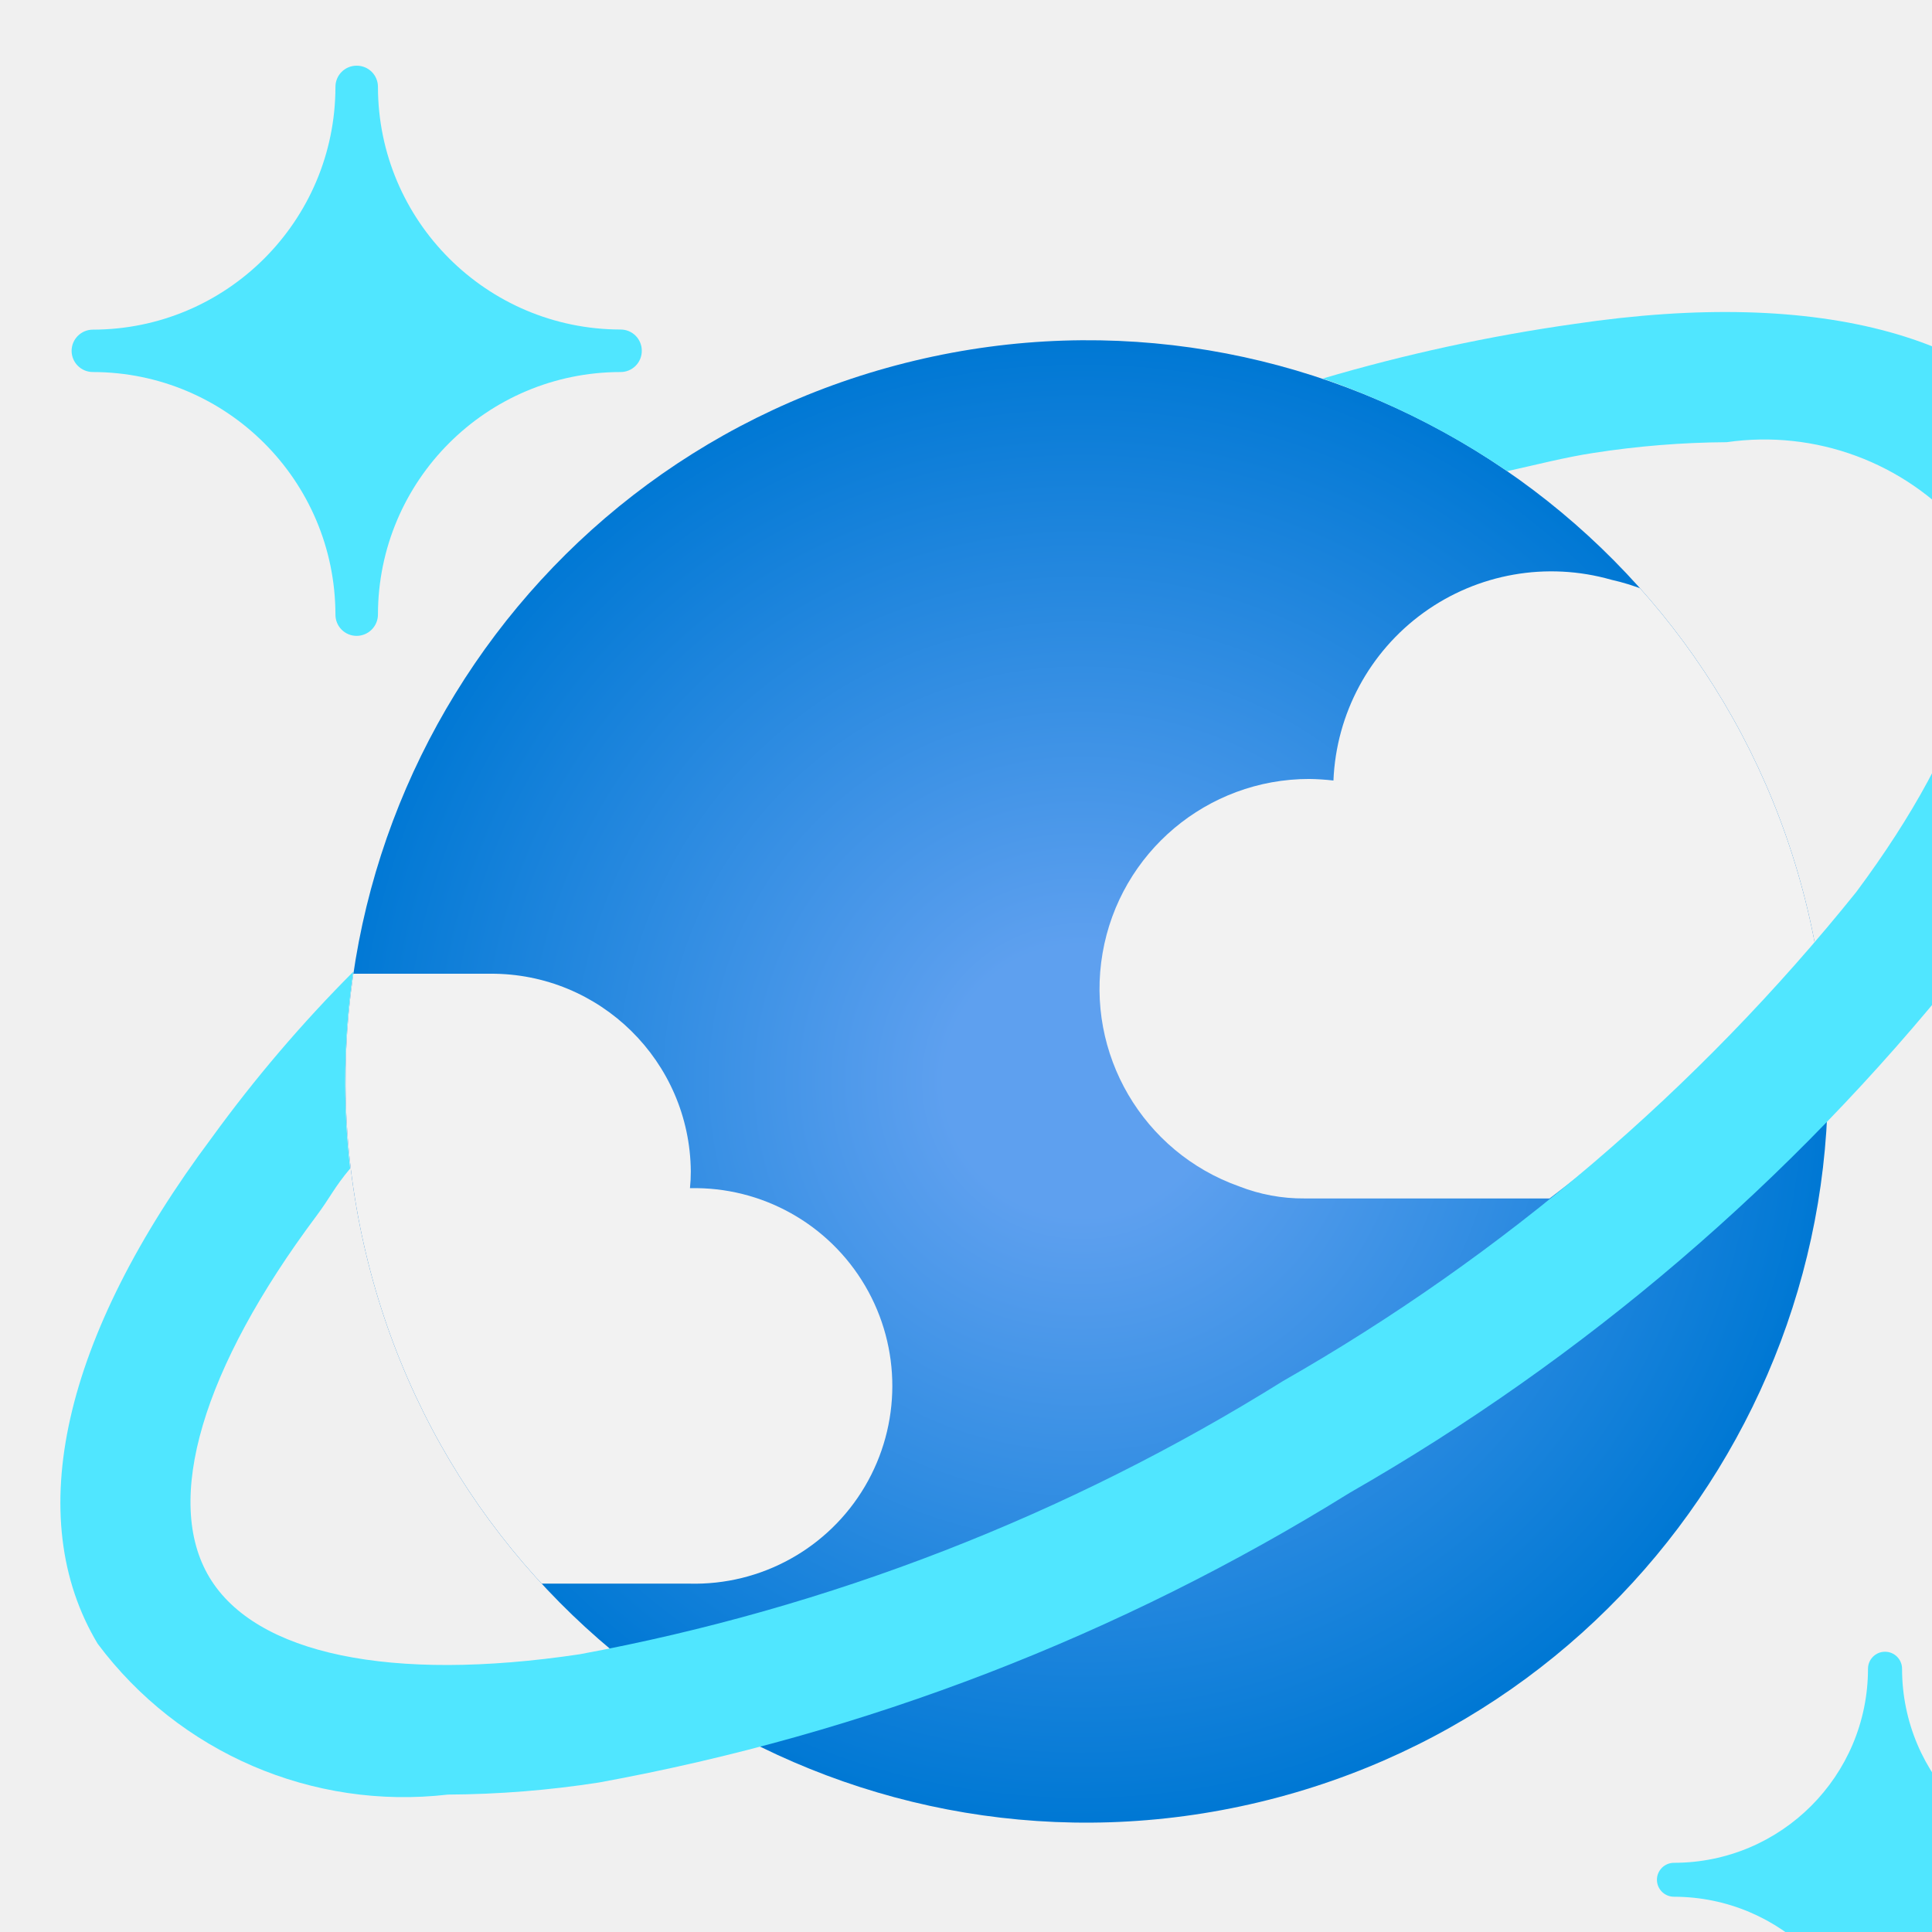
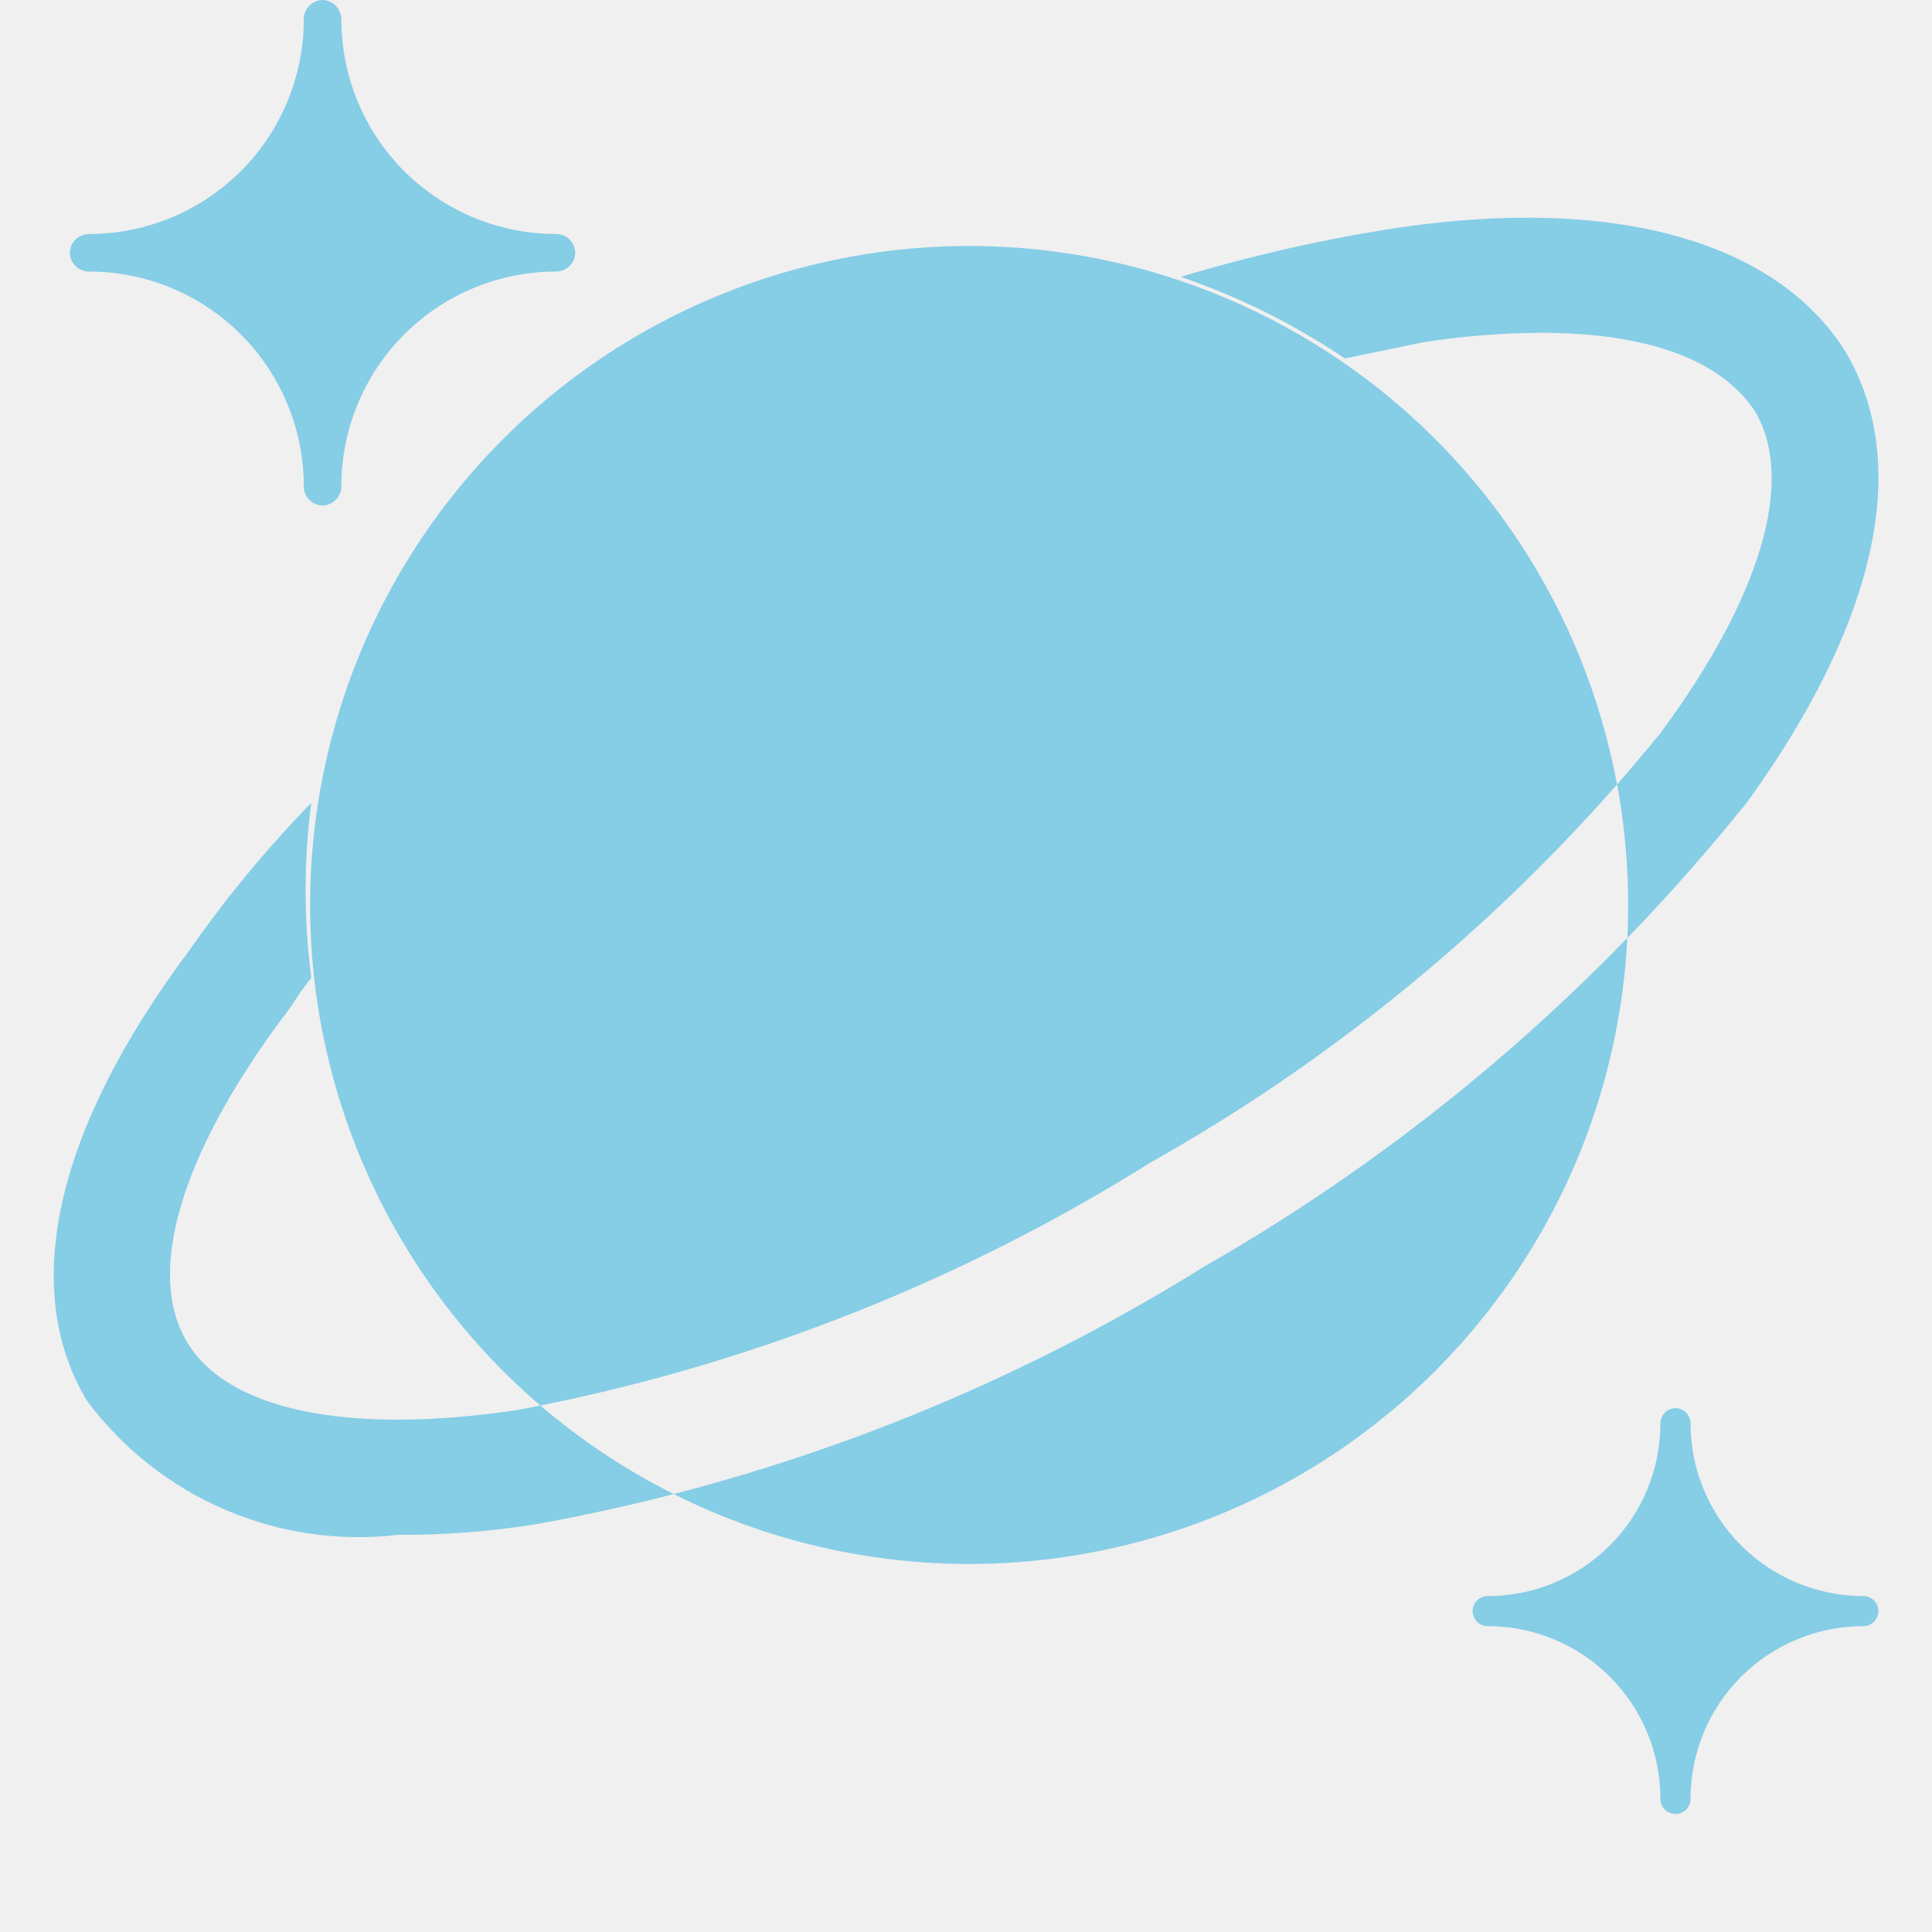
- <svg xmlns="http://www.w3.org/2000/svg" id="b089cfca-0de1-451c-a1ca-6680ea50cb4f" width="16" height="16" viewBox="0 0 16 16">
+ <svg xmlns="http://www.w3.org/2000/svg" width="16" height="16" viewBox="0 0 16 16" fill="none">
+   <g clip-path="url(#clip0_2174_72392)">
+     <path d="M2.667 4.187C2.626 4.184 2.587 4.167 2.559 4.137C2.531 4.107 2.515 4.068 2.516 4.027C2.516 3.555 2.328 3.103 1.995 2.77C1.661 2.436 1.209 2.249 0.738 2.249C0.697 2.249 0.657 2.233 0.628 2.205C0.598 2.177 0.58 2.139 0.578 2.098C0.578 2.077 0.582 2.056 0.59 2.037C0.598 2.017 0.61 2 0.625 1.985C0.639 1.97 0.657 1.958 0.677 1.95C0.696 1.942 0.717 1.938 0.738 1.938C1.209 1.938 1.661 1.75 1.995 1.417C2.328 1.084 2.516 0.631 2.516 0.16C2.515 0.119 2.531 0.08 2.559 0.05C2.587 0.02 2.626 0.002 2.667 0V0C2.688 0 2.708 0.004 2.728 0.012C2.747 0.02 2.765 0.032 2.78 0.047C2.795 0.062 2.806 0.079 2.814 0.099C2.823 0.118 2.827 0.139 2.827 0.16C2.827 0.631 3.014 1.084 3.347 1.417C3.681 1.75 4.133 1.938 4.604 1.938C4.625 1.938 4.646 1.942 4.666 1.95C4.685 1.958 4.703 1.97 4.718 1.985C4.732 2 4.744 2.017 4.752 2.037C4.76 2.056 4.764 2.077 4.764 2.098C4.762 2.139 4.744 2.177 4.715 2.205C4.685 2.233 4.645 2.249 4.604 2.249C4.133 2.249 3.681 2.436 3.347 2.77C3.014 3.103 2.827 3.555 2.827 4.027C2.827 4.069 2.81 4.11 2.78 4.14C2.75 4.17 2.709 4.187 2.667 4.187Z" fill="#40B6E0" fill-opacity="0.6" />
+     <path d="M13.876 15.022C13.843 15.022 13.811 15.009 13.788 14.986C13.764 14.962 13.751 14.931 13.751 14.898C13.751 14.518 13.601 14.154 13.332 13.886C13.064 13.617 12.7 13.467 12.32 13.467C12.287 13.467 12.255 13.454 12.232 13.43C12.209 13.407 12.196 13.375 12.196 13.342C12.196 13.309 12.209 13.278 12.232 13.254C12.255 13.231 12.287 13.218 12.32 13.218C12.7 13.218 13.064 13.067 13.332 12.799C13.601 12.53 13.751 12.166 13.751 11.787C13.751 11.754 13.764 11.722 13.788 11.699C13.811 11.675 13.843 11.662 13.876 11.662C13.909 11.662 13.94 11.675 13.964 11.699C13.987 11.722 14 11.754 14 11.787C14 12.166 14.151 12.53 14.419 12.799C14.688 13.067 15.052 13.218 15.431 13.218C15.464 13.218 15.496 13.231 15.519 13.254C15.543 13.278 15.556 13.309 15.556 13.342C15.556 13.375 15.543 13.407 15.519 13.43C15.496 13.454 15.464 13.467 15.431 13.467C15.243 13.467 15.057 13.504 14.884 13.576C14.71 13.648 14.552 13.753 14.419 13.886C14.286 14.019 14.181 14.177 14.109 14.35C14.037 14.524 14 14.71 14 14.898C14 14.931 13.987 14.962 13.964 14.986C13.94 15.009 13.909 15.022 13.876 15.022Z" fill="#40B6E0" fill-opacity="0.6" />
+     <path fill-rule="evenodd" clip-rule="evenodd" d="M11.591 1.884C13.413 1.618 14.72 2.018 15.28 2.907C15.84 3.84 15.538 5.164 14.471 6.64C14.157 7.032 13.825 7.409 13.477 7.768C13.498 7.344 13.47 6.917 13.392 6.496C13.514 6.357 13.634 6.215 13.751 6.071C14.587 4.942 14.871 3.973 14.533 3.404C14.249 2.978 13.644 2.756 12.755 2.756C12.428 2.758 12.101 2.785 11.778 2.836L11.138 2.969C10.716 2.684 10.259 2.457 9.778 2.293C10.372 2.114 10.978 1.977 11.591 1.884ZM4.475 11.64C3.88 11.13 3.399 10.495 3.068 9.777C2.617 8.796 2.466 7.704 2.636 6.638C2.805 5.571 3.287 4.58 4.021 3.787C4.754 2.995 5.706 2.438 6.756 2.187C8.163 1.85 9.646 2.086 10.88 2.843C12.114 3.599 12.996 4.815 13.333 6.222C13.355 6.313 13.374 6.405 13.392 6.496C12.291 7.749 10.985 8.808 9.529 9.627C7.979 10.598 6.267 11.28 4.475 11.64ZM4.475 11.64C4.693 11.826 4.926 11.996 5.172 12.147C5.305 12.228 5.441 12.304 5.579 12.373C5.205 12.47 4.826 12.553 4.444 12.622C4.065 12.683 3.682 12.713 3.298 12.711C2.808 12.768 2.312 12.696 1.86 12.501C1.408 12.306 1.014 11.995 0.72 11.6C0.16 10.667 0.462 9.351 1.564 7.876C1.868 7.44 2.207 7.03 2.578 6.649C2.515 7.13 2.515 7.617 2.578 8.098C2.518 8.172 2.482 8.226 2.446 8.28C2.413 8.331 2.38 8.38 2.329 8.444C1.493 9.573 1.209 10.542 1.547 11.111C1.884 11.68 2.88 11.884 4.267 11.68C4.336 11.667 4.406 11.654 4.475 11.64ZM5.579 12.373C7.129 11.973 8.611 11.338 9.973 10.489C11.265 9.75 12.444 8.833 13.477 7.768C13.449 8.318 13.338 8.864 13.146 9.386C12.772 10.398 12.106 11.277 11.232 11.912C10.358 12.546 9.316 12.906 8.238 12.948C7.315 12.984 6.401 12.785 5.579 12.373Z" fill="#40B6E0" fill-opacity="0.6" />
+   </g>
  <defs>
-     <radialGradient id="b25d0836-964a-4c84-8c20-855f66e8345e" cx="-105.006" cy="-10.409" r="5.954" gradientTransform="translate(117.739 19.644) scale(1.036 1.027)" gradientUnits="userSpaceOnUse">
-       <stop offset="0.183" stop-color="#5ea0ef" />
-       <stop offset="1" stop-color="#0078d4" />
-     </radialGradient>
-     <clipPath id="b36c7f5d-2ef1-4760-8a25-eeb9661f4e47">
-       <path d="M14.969,7.53A6.137,6.137,0,1,1,7.574,2.987,6.137,6.137,0,0,1,14.969,7.53Z" fill="none" />
+     <clipPath id="clip0_2174_72392">
+       <rect width="16" height="16" fill="white" />
    </clipPath>
  </defs>
-   <path d="M2.954,5.266a.175.175,0,0,1-.176-.176h0A2.012,2.012,0,0,0,.769,3.081a.176.176,0,0,1-.176-.175h0a.176.176,0,0,1,.176-.176A2.012,2.012,0,0,0,2.778.72.175.175,0,0,1,2.954.544h0A.175.175,0,0,1,3.13.72h0A2.012,2.012,0,0,0,5.139,2.729a.175.175,0,0,1,.176.176h0a.175.175,0,0,1-.176.176h0A2.011,2.011,0,0,0,3.13,5.09.177.177,0,0,1,2.954,5.266Z" fill="#50e6ff" />
-   <path d="M15.611,17.456a.141.141,0,0,1-.141-.141h0a1.609,1.609,0,0,0-1.607-1.607.141.141,0,0,1-.141-.14h0a.141.141,0,0,1,.141-.141h0a1.608,1.608,0,0,0,1.607-1.607.141.141,0,0,1,.141-.141h0a.141.141,0,0,1,.141.141h0a1.608,1.608,0,0,0,1.607,1.607.141.141,0,1,1,0,.282h0a1.609,1.609,0,0,0-1.607,1.607A.141.141,0,0,1,15.611,17.456Z" fill="#50e6ff" />
-   <g>
-     <path d="M14.969,7.53A6.137,6.137,0,1,1,7.574,2.987,6.137,6.137,0,0,1,14.969,7.53Z" fill="url(#b25d0836-964a-4c84-8c20-855f66e8345e)" />
-     <g clip-path="url(#b36c7f5d-2ef1-4760-8a25-eeb9661f4e47)">
-       <path d="M5.709,13.115A1.638,1.638,0,1,0,5.714,9.84,1.307,1.307,0,0,0,5.721,9.7,1.651,1.651,0,0,0,4.06,8.064H2.832a6.251,6.251,0,0,0,1.595,5.051Z" fill="#f2f2f2" />
-       <path d="M15.045,7.815c0-.015,0-.03-.007-.044a5.978,5.978,0,0,0-1.406-2.88,1.825,1.825,0,0,0-.289-.09,1.806,1.806,0,0,0-2.3,1.663,2,2,0,0,0-.2-.013,1.737,1.737,0,0,0-.581,3.374,1.451,1.451,0,0,0,.541.1h2.03A13.453,13.453,0,0,0,15.045,7.815Z" fill="#f2f2f2" />
-     </g>
-   </g>
-   <path d="M17.191,3.832c-.629-1.047-2.1-1.455-4.155-1.149a14.606,14.606,0,0,0-2.082.452,6.456,6.456,0,0,1,1.528.767c.241-.053.483-.116.715-.151A7.49,7.49,0,0,1,14.3,3.662a2.188,2.188,0,0,1,1.959.725h0c.383.638.06,1.729-.886,3a16.723,16.723,0,0,1-4.749,4.051A16.758,16.758,0,0,1,4.8,13.7c-1.564.234-2.682,0-3.065-.636s-.06-1.73.886-2.995c.117-.157.146-.234.279-.392a6.252,6.252,0,0,1,.026-1.63A11.552,11.552,0,0,0,1.756,9.419C.517,11.076.181,12.566.809,13.613a3.165,3.165,0,0,0,2.9,1.249,8.434,8.434,0,0,0,1.251-.1,17.855,17.855,0,0,0,6.219-2.4,17.808,17.808,0,0,0,5.061-4.332C17.483,6.369,17.819,4.88,17.191,3.832Z" fill="#50e6ff" />
</svg>
